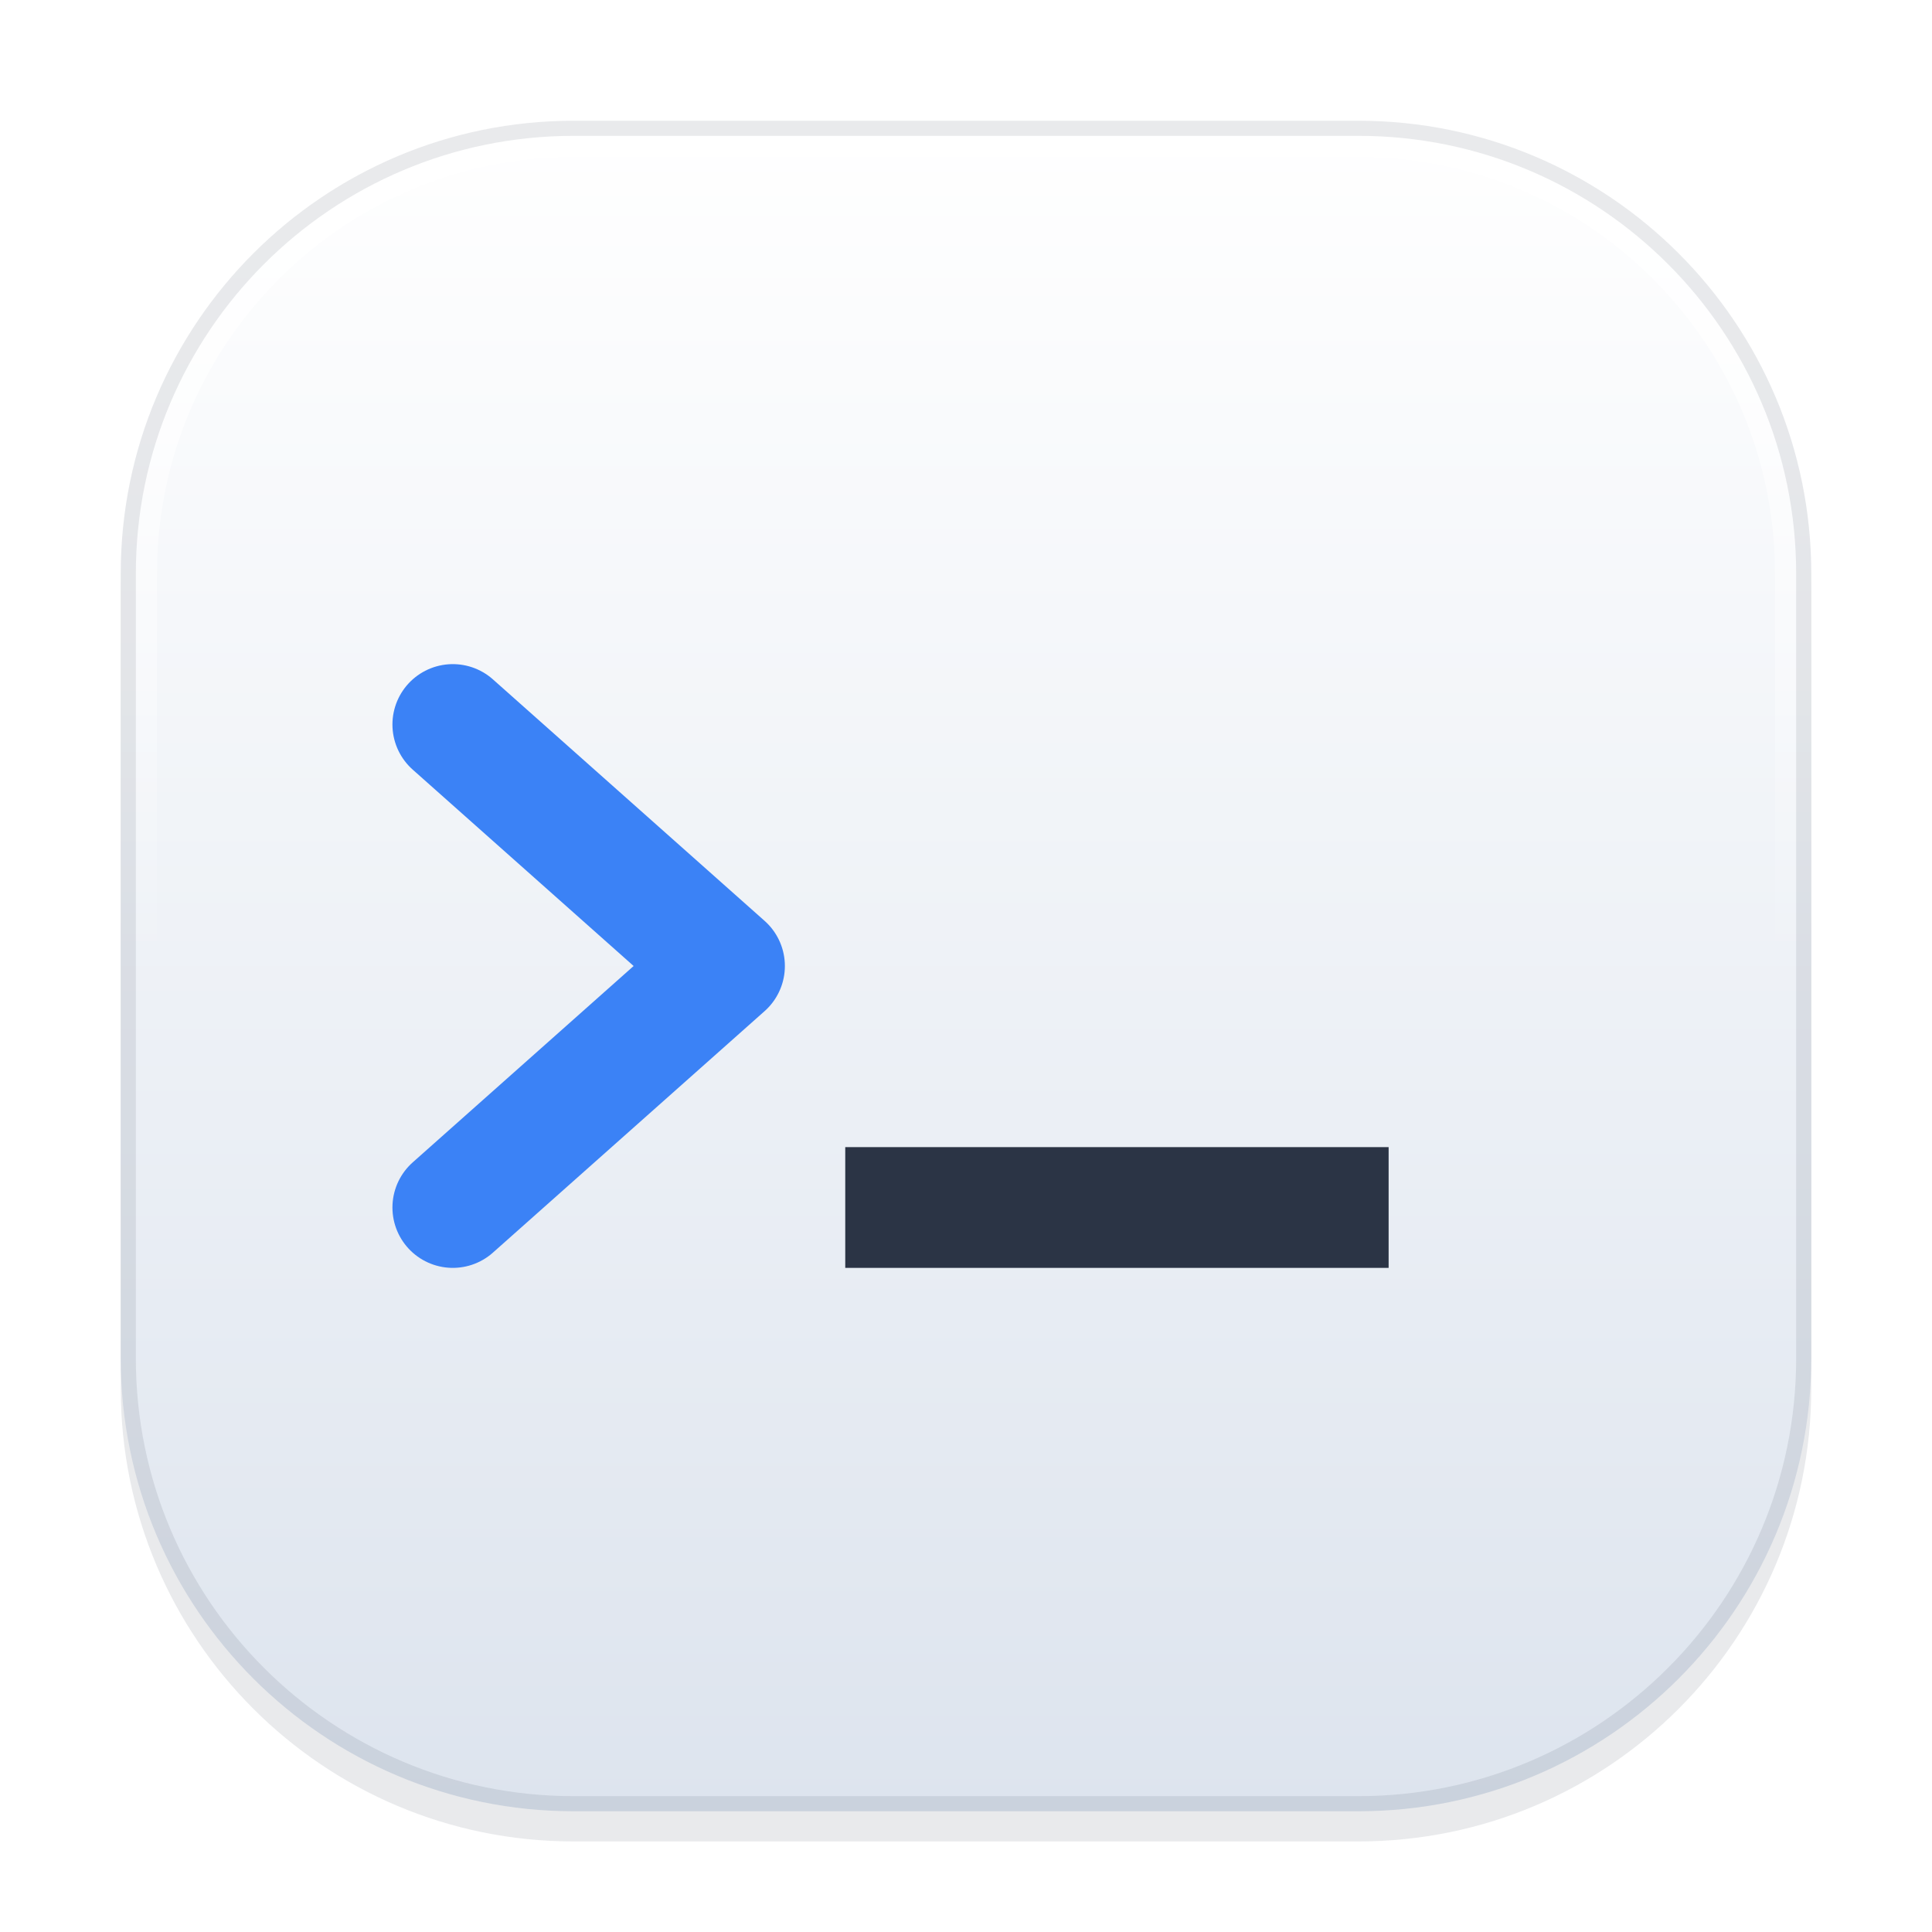
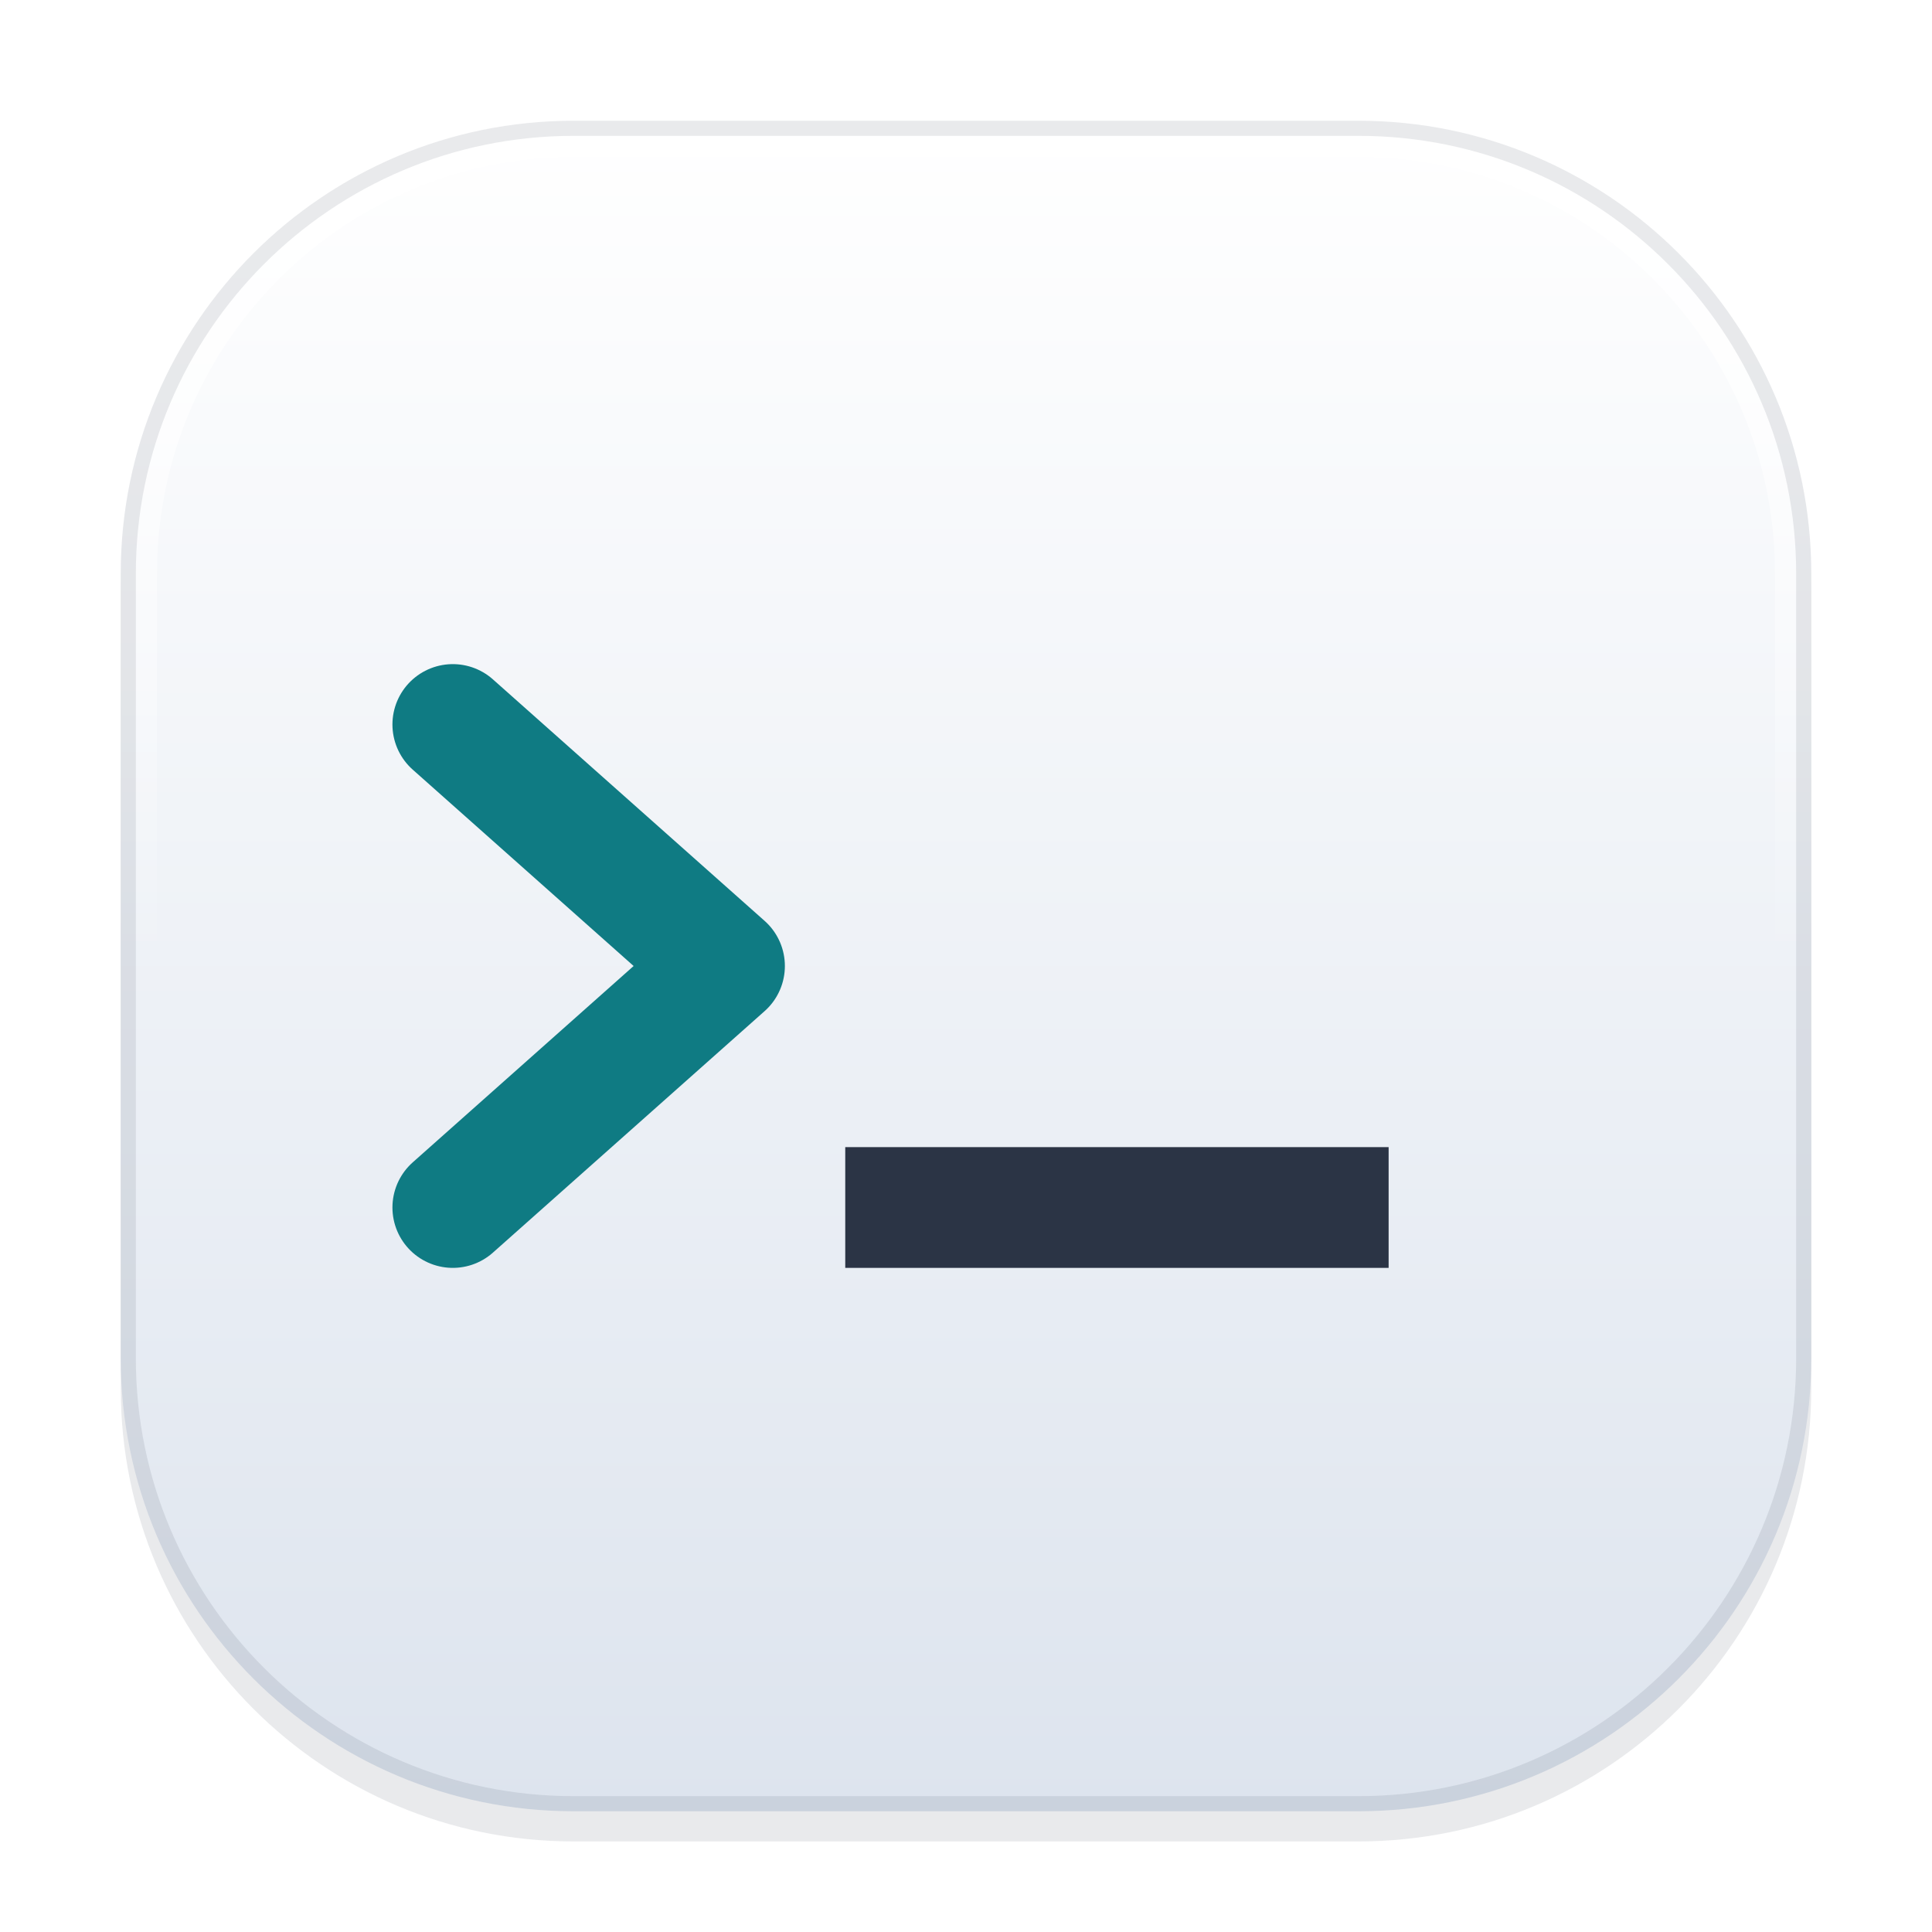
<svg xmlns="http://www.w3.org/2000/svg" viewBox="0 0 64 64">
  <defs>
    <linearGradient id="g" x1="0" y1="0" x2="0" y2="1">
      <stop offset="0" stop-color="#FFFFFF" />
      <stop offset="1" stop-color="#DDE4EE" />
    </linearGradient>
    <linearGradient id="s" x1="0" y1="0" x2="0" y2="1">
      <stop offset="0" stop-color="#FFFFFF" stop-opacity=".95" />
      <stop offset=".5" stop-color="#FFFFFF" stop-opacity="0" />
    </linearGradient>
  </defs>
  <rect x="4" y="5" width="56" height="56" rx="15" fill="#1E2A40" opacity=".10" />
  <rect x="4" y="4" width="56" height="56" rx="15" fill="url(#g)" />
  <rect x="4.6" y="4.6" width="54.8" height="54.8" rx="14.4" fill="none" stroke="url(#s)" stroke-width="1.2" />
  <rect x="4.25" y="4.25" width="55.5" height="55.5" rx="14.75" fill="none" stroke="#1E2A40" stroke-opacity=".10" stroke-width=".5" />
-   <path d="M15 24 L24 32 L15 40" fill="none" stroke="#3B82F6" stroke-width="4" stroke-linecap="round" stroke-linejoin="round" />
+   <path d="M15 24 L24 32 L15 40" fill="none" stroke="#0F7B83" stroke-width="4" stroke-linecap="round" stroke-linejoin="round" />
  <rect x="28" y="38" width="18" height="4" fill="#2B3445" />
</svg>
